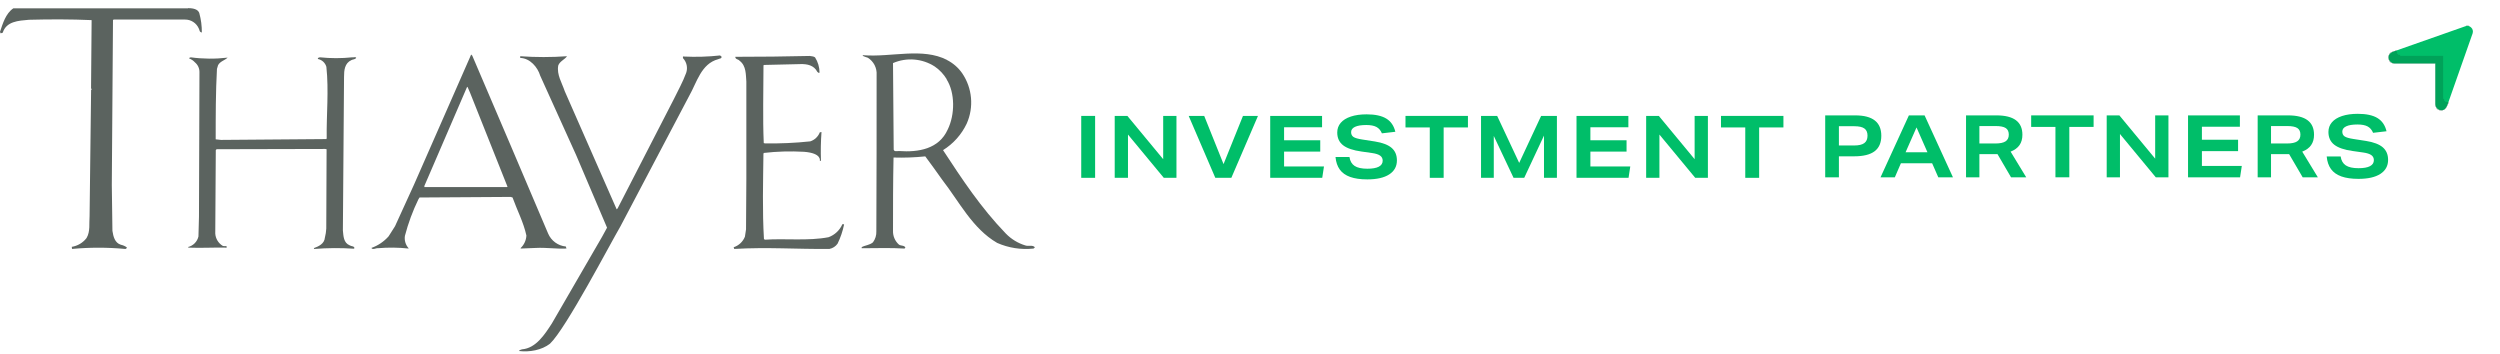
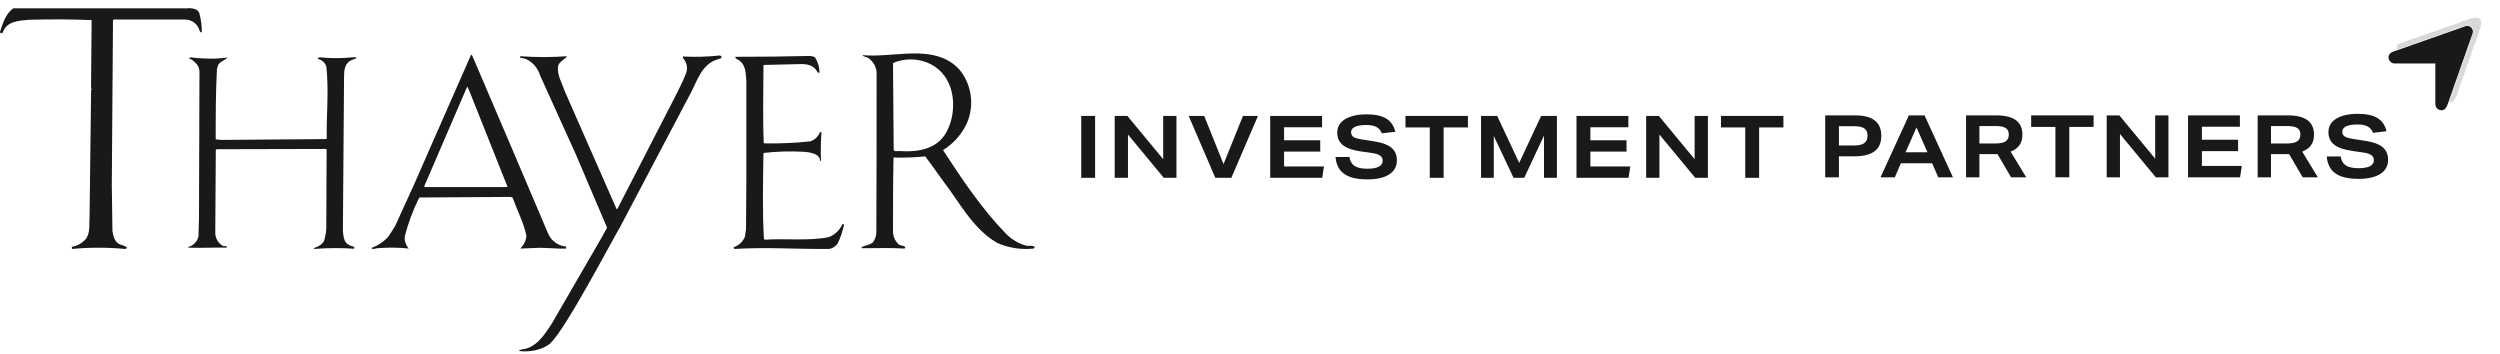
<svg xmlns="http://www.w3.org/2000/svg" width="615" height="87" viewBox="0 0 615 87" fill="none">
-   <path d="M449 43.616V28.384H456.402C460.669 28.384 462.802 30.056 462.802 33.398C462.802 35.105 462.254 36.374 461.16 37.205C460.065 38.037 458.393 38.453 456.147 38.453H452.371V43.616H449ZM456.126 35.787C457.263 35.787 458.095 35.591 458.621 35.2C459.147 34.809 459.41 34.201 459.41 33.376C459.41 32.566 459.155 31.975 458.642 31.606C458.131 31.236 457.306 31.052 456.168 31.052H452.371V35.787H456.126Z" fill="#00BE69" />
-   <path d="M476.819 43.616L475.304 40.16H467.624L466.13 43.616H462.611L469.587 28.384H473.448L480.424 43.616H476.819ZM471.464 31.35L468.775 37.451H474.151L471.464 31.35Z" fill="#00BE69" />
-   <path d="M494.716 43.616L491.389 37.921H486.93V43.616H483.645V28.384H491.132C495.385 28.384 497.511 29.97 497.511 33.142C497.511 34.166 497.273 35.019 496.797 35.702C496.32 36.384 495.592 36.918 494.61 37.302L498.45 43.616H494.716ZM490.877 35.297C492 35.297 492.829 35.122 493.363 34.774C493.895 34.425 494.163 33.874 494.163 33.121C494.163 32.367 493.91 31.827 493.405 31.499C492.899 31.172 492.071 31.008 490.919 31.008H486.93V35.297H490.877Z" fill="#00BE69" />
-   <path d="M505.639 43.616V31.221H499.667V28.384H515.026V31.221H509.053V43.616L505.639 43.616Z" fill="#00BE69" />
-   <path d="M530.322 43.616L521.512 32.971V43.616H518.248V28.384H521.362L530.173 39.029V28.384H533.436V43.616L530.322 43.616Z" fill="#00BE69" />
-   <path d="M538.257 43.616V28.384H551.013V31.179H541.67V34.379H550.566V37.174H541.67V40.821H551.483L551.057 43.616L538.257 43.616Z" fill="#00BE69" />
-   <path d="M566.457 43.616L563.129 37.921H558.671V43.616H555.386V28.384H562.873C567.126 28.384 569.252 29.97 569.252 33.142C569.252 34.166 569.014 35.019 568.537 35.702C568.061 36.384 567.332 36.918 566.35 37.302L570.191 43.616H566.457ZM562.618 35.297C563.741 35.297 564.57 35.122 565.103 34.774C565.636 34.425 565.903 33.874 565.903 33.121C565.903 32.367 565.651 31.827 565.145 31.499C564.64 31.172 563.812 31.008 562.66 31.008H558.671V35.297H562.618Z" fill="#00BE69" />
-   <path d="M583.78 32.672C583.482 31.947 583.033 31.424 582.435 31.105C581.838 30.784 581.006 30.624 579.94 30.624C578.731 30.624 577.806 30.774 577.167 31.073C576.527 31.371 576.206 31.804 576.206 32.374C576.206 32.914 576.402 33.313 576.793 33.568C577.185 33.824 577.899 34.031 578.937 34.187L582.074 34.677C583.936 34.976 585.301 35.498 586.169 36.245C587.036 36.992 587.471 38.02 587.471 39.328C587.471 40.807 586.841 41.955 585.582 42.774C584.324 43.591 582.528 44 580.196 44C578.503 44 577.099 43.801 575.982 43.403C574.866 43.004 574.013 42.4 573.422 41.589C572.833 40.779 572.48 39.747 572.367 38.497H575.801C575.944 39.492 576.363 40.22 577.059 40.682C577.757 41.145 578.802 41.376 580.196 41.376C581.447 41.376 582.389 41.209 583.022 40.874C583.655 40.541 583.972 40.047 583.972 39.392C583.972 38.866 583.761 38.453 583.343 38.155C582.923 37.856 582.258 37.643 581.348 37.515L578.788 37.152C576.711 36.868 575.193 36.352 574.233 35.605C573.274 34.859 572.793 33.811 572.793 32.459C572.793 31.549 573.078 30.759 573.646 30.09C574.215 29.423 575.045 28.907 576.132 28.545C577.22 28.182 578.517 28 580.025 28C582.102 28 583.708 28.346 584.846 29.035C585.985 29.725 586.731 30.809 587.087 32.288L583.78 32.672Z" fill="#00BE69" />
-   <path d="M265.984 43.745V28.513H269.398V43.745H265.984Z" fill="#00BE69" />
-   <path d="M286.294 43.745L277.483 33.1V43.745H274.219V28.513H277.334L286.144 39.158V28.513H289.408V43.745H286.294Z" fill="#00BE69" />
-   <path d="M298.965 43.745L292.416 28.513H296.235L300.992 40.374L305.771 28.513H309.461L302.912 43.745H298.965Z" fill="#00BE69" />
-   <path d="M312.471 43.745V28.513H325.228V31.308H315.884V34.507H324.781V37.302H315.884V40.95H325.697L325.271 43.745L312.471 43.745Z" fill="#00BE69" />
-   <path d="M339.949 32.801C339.651 32.076 339.202 31.553 338.605 31.233C338.008 30.913 337.175 30.754 336.109 30.754C334.899 30.754 333.975 30.903 333.335 31.201C332.695 31.5 332.375 31.934 332.375 32.502C332.375 33.043 332.571 33.442 332.962 33.697C333.353 33.953 334.068 34.159 335.106 34.316L338.242 34.807C340.105 35.105 341.471 35.628 342.339 36.375C343.206 37.121 343.64 38.149 343.64 39.458C343.64 40.936 343.01 42.085 341.752 42.903C340.493 43.721 338.697 44.129 336.365 44.129C334.672 44.129 333.267 43.93 332.152 43.532C331.034 43.134 330.181 42.53 329.591 41.719C329.001 40.908 328.649 39.877 328.535 38.626H331.97C332.112 39.621 332.531 40.35 333.228 40.812C333.925 41.275 334.971 41.506 336.365 41.506C337.616 41.506 338.558 41.339 339.191 41.005C339.824 40.67 340.141 40.176 340.141 39.522C340.141 38.995 339.931 38.583 339.511 38.284C339.092 37.986 338.427 37.772 337.517 37.644L334.957 37.281C332.88 36.997 331.362 36.481 330.402 35.734C329.442 34.988 328.962 33.939 328.962 32.588C328.962 31.678 329.246 30.889 329.815 30.22C330.384 29.552 331.212 29.036 332.301 28.673C333.388 28.311 334.686 28.129 336.194 28.129C338.27 28.129 339.878 28.474 341.016 29.164C342.153 29.854 342.9 30.939 343.255 32.417L339.949 32.801Z" fill="#00BE69" />
-   <path d="M351.725 43.745V31.35H345.752V28.513H361.112V31.35H355.138V43.745H351.725Z" fill="#00BE69" />
-   <path d="M379.822 43.745V33.356L374.958 43.745H372.334L367.47 33.441V43.745H364.334V28.513H368.302L373.721 40.076L379.118 28.513H383.001V43.745H379.822Z" fill="#00BE69" />
-   <path d="M387.822 43.745V28.513H400.58V31.308H391.236V34.507H400.132V37.302H391.236V40.95H401.049L400.623 43.745L387.822 43.745Z" fill="#00BE69" />
-   <path d="M417.028 43.745L408.217 33.1V43.745H404.953V28.513H408.068L416.878 39.158V28.513H420.143V43.745H417.028Z" fill="#00BE69" />
-   <path d="M429.336 43.745V31.35H423.363V28.513H438.723V31.35H432.75V43.745H429.336Z" fill="#00BE69" />
-   <path d="M46.258 2C48.261 2 48.859 2.668 49.04 3.266C49.46 4.807 49.666 6.399 49.652 7.996C48.984 7.857 49.138 7.412 48.915 7.036C48.328 5.665 46.97 4.786 45.479 4.81H28.033L27.796 4.894L27.504 45.517L27.657 56.786C27.866 58.177 28.241 59.749 29.73 60.208C30.263 60.318 30.766 60.541 31.205 60.862C31.205 60.946 31.066 61.307 30.76 61.238C26.424 60.834 22.06 60.834 17.724 61.238L17.654 60.723C19.096 60.494 20.395 59.722 21.285 58.567C22.259 56.939 21.884 54.935 22.037 53.155L22.412 22.089L22.621 21.936L22.398 21.769L22.538 4.949C17.348 4.727 12.382 4.727 7.123 4.866C4.521 5.088 1.558 5.241 0.668 8.052L0.153 8.205L0 7.829C0.668 5.839 1.391 3.321 3.269 2.055H46.258" fill="#5B635F" />
-   <path d="M87.614 14.241C87.341 14.657 86.782 14.592 86.443 14.787C84.778 15.555 84.635 17.298 84.635 18.885L84.349 56.68C84.492 58.059 84.492 59.724 86.014 60.349C86.443 60.635 87.12 60.492 87.198 61.038L87.055 61.181C83.801 60.962 80.535 60.984 77.284 61.246L77.206 61.038C78.325 60.635 79.808 59.997 79.925 58.436C80.113 57.712 80.226 56.971 80.263 56.224L80.342 36.709L79.99 36.644L53.293 36.709L53.085 36.917L52.955 57.447C53.031 58.715 53.734 59.861 54.829 60.505C55.167 60.648 55.791 60.362 55.791 60.778L55.713 60.921C52.734 60.843 49.547 61.051 46.424 60.921L46.216 60.778C47.509 60.479 48.519 59.469 48.818 58.176L48.948 53.323L49.065 17.766C49.085 16.833 48.678 15.942 47.959 15.346C47.573 14.919 47.092 14.589 46.554 14.384C46.476 14.097 46.827 14.241 46.892 14.097C49.912 14.509 52.973 14.535 55.999 14.175C55.31 14.852 54.139 15.073 53.645 16.036L53.371 16.947C53.059 22.632 53.059 28.448 53.059 34.276L54.36 34.419L80.29 34.211L80.368 34.003C80.29 28.174 80.914 22.294 80.29 16.452C80.018 15.469 79.219 14.721 78.221 14.514C78.078 14.175 78.494 14.175 78.689 14.097C81.345 14.377 84.022 14.377 86.677 14.097C86.951 14.175 87.497 13.902 87.64 14.241" fill="#5B635F" />
-   <path d="M124.849 45.943L124.719 46.021H104.397V45.734L105.568 43.028L114.858 21.484L115.001 21.354L115.625 22.785L124.849 45.943ZM115.898 13.417L115.508 14.328L101.821 45.474L97.177 55.648L95.59 58.146C94.44 59.434 92.987 60.414 91.361 60.995C91.7 61.555 92.467 60.995 92.962 61.06C95.474 60.845 98.001 60.871 100.508 61.138V61.06C99.767 60.231 99.438 59.114 99.61 58.016C100.419 54.908 101.535 51.888 102.94 49L103.214 48.584L125.617 48.44L126.086 48.584C127.204 51.706 128.792 54.685 129.494 57.938C129.436 59.129 128.913 60.251 128.037 61.06L128.18 61.138L131.784 60.995C134.386 60.852 136.845 61.268 139.343 61.138L139.2 60.644C137.274 60.458 135.603 59.236 134.841 57.456C128.666 42.902 122.443 28.309 116.172 13.677L115.898 13.417Z" fill="#5B635F" />
-   <path d="M197.718 37.339C194.433 37.154 191.138 37.249 187.87 37.625L187.805 37.898C187.727 44.755 187.518 51.897 187.935 58.832L188.221 58.962C192.931 58.624 198.967 59.313 203.833 58.35C205.354 57.791 206.58 56.635 207.229 55.15H207.502L207.645 55.228C207.312 56.859 206.775 58.441 206.045 59.938C205.569 60.613 204.852 61.079 204.041 61.239C195.936 61.317 188.858 60.757 180.623 61.239L180.48 60.822C181.744 60.41 182.76 59.456 183.251 58.22L183.524 56.425L183.602 44V20.075C183.459 18.409 183.602 16.172 181.937 14.949C181.651 14.532 180.883 14.662 180.883 13.973H181.17C187.271 13.973 193.022 13.908 199.202 13.765C199.618 13.843 200.177 13.843 200.503 14.116C201.216 15.231 201.6 16.526 201.609 17.85C201.335 18.071 201.192 17.72 201.049 17.655C200.23 16.054 198.564 15.716 196.899 15.768L188.013 15.976L187.818 16.054C187.818 22.494 187.61 28.882 187.883 35.192L188.156 35.27C191.884 35.336 195.612 35.171 199.319 34.776C200.4 34.43 201.267 33.611 201.674 32.551L202.09 32.486C201.917 34.837 201.873 37.196 201.96 39.551H201.674C201.674 39.551 202.233 37.677 197.771 37.339" fill="#5B635F" />
-   <path d="M232.872 19.538C234.953 22.791 234.953 28.203 233.132 31.872C230.985 36.66 225.924 37.505 221.15 37.154C220.668 37.154 219.966 37.362 219.849 36.803L219.68 15.518C223.022 14.072 226.866 14.384 229.932 16.351C231.148 17.184 232.169 18.272 232.924 19.538M232.989 14.751C226.887 11.628 219.328 14.126 212.329 13.58L212.186 13.723C212.609 13.91 213.044 14.07 213.487 14.204C214.931 15.107 215.762 16.733 215.646 18.433C215.646 32.158 215.646 43.152 215.581 56.904C215.623 57.875 215.329 58.83 214.749 59.61C213.929 60.312 212.875 60.312 211.978 60.794V61.067C215.581 61.067 219.055 60.924 222.516 61.145L222.724 60.924C222.516 60.312 221.618 60.52 221.137 60.169C220.17 59.31 219.636 58.066 219.68 56.773C219.68 50.945 219.68 44.843 219.81 38.754C222.415 38.832 225.023 38.736 227.616 38.468C229.073 40.407 230.465 42.371 231.779 44.219C235.942 49.553 239.195 56.214 245.297 59.753C248.106 60.995 251.193 61.475 254.248 61.145L254.586 60.859C254.104 60.169 252.934 60.651 252.231 60.377C250.415 59.826 248.768 58.823 247.443 57.463C241.277 51.088 236.632 44.023 231.987 36.933C234.508 35.365 236.526 33.108 237.803 30.428C239.613 26.379 239.195 21.681 236.697 18.016C235.733 16.633 234.441 15.511 232.937 14.751L232.989 14.751Z" fill="#5B635F" />
-   <path d="M177.189 13.636C174.217 13.962 171.225 14.053 168.238 13.909C167.965 13.766 167.965 14.04 168.03 14.326C168.938 15.29 169.234 16.679 168.798 17.93C167.965 20.206 166.781 22.288 165.74 24.435L151.937 51.262L151.702 51.496L138.926 22.431C138.237 20.349 136.923 18.398 137.326 16.121C137.677 15.08 138.991 14.599 139.486 13.831C135.653 14.105 131.805 14.105 127.972 13.831V14.248C130.405 14.326 132.265 16.538 132.89 18.619L141.723 38.134L149.334 56.01L148.111 58.248L135.762 79.563C134.018 82.256 131.859 85.652 128.411 85.938C128.138 86.068 127.708 86.068 127.708 86.354C130.265 86.663 133.277 86.135 135.301 84.543C139.204 80.862 150.063 60.056 152.626 55.685L169.539 23.589C171.413 20.323 172.453 15.679 176.682 14.56C176.968 14.365 177.514 14.495 177.514 13.948L177.176 13.675" fill="#5B635F" />
-   <g filter="url(#filter0_i_111_1027)">
-     <path fill-rule="evenodd" clip-rule="evenodd" d="M587.581 14.091C587.581 13.248 588.336 12.78 589.108 12.565L606.471 6.459C607.441 6 608.674 7.079 608.252 8.24L602.146 25.604C601.895 26.339 601.463 27.13 600.62 27.13C599.777 27.13 599.094 26.447 599.094 25.604L599.094 15.617L589.108 15.617C588.265 15.617 587.581 14.934 587.581 14.091Z" fill="#00BE69" />
+   <path d="M449 43.616V28.384H456.402C460.669 28.384 462.802 30.056 462.802 33.398C462.802 35.105 462.254 36.374 461.16 37.205C460.065 38.037 458.393 38.453 456.147 38.453H452.371V43.616H449ZM456.126 35.787C457.263 35.787 458.095 35.591 458.621 35.2C459.147 34.809 459.41 34.201 459.41 33.376C459.41 32.566 459.155 31.975 458.642 31.606C458.131 31.236 457.306 31.052 456.168 31.052H452.371V35.787H456.126Z" fill="#1A1917" />
+   <path d="M476.817 43.616L475.302 40.16H467.622L466.128 43.616H462.609L469.585 28.384H473.446L480.422 43.616H476.817ZM471.462 31.35L468.773 37.451H474.149L471.462 31.35Z" fill="#1A1917" />
+   <path d="M494.719 43.616L491.392 37.921H486.933V43.616H483.648V28.384H491.135C495.388 28.384 497.514 29.97 497.514 33.142C497.514 34.166 497.276 35.019 496.8 35.702C496.323 36.384 495.595 36.918 494.613 37.302L498.453 43.616H494.719ZM490.88 35.297C492.003 35.297 492.832 35.122 493.366 34.774C493.898 34.425 494.166 33.874 494.166 33.121C494.166 32.367 493.913 31.827 493.408 31.499C492.902 31.172 492.074 31.008 490.922 31.008H486.933V35.297H490.88Z" fill="#1A1917" />
+   <path d="M505.636 43.616V31.221H499.664V28.384H515.023V31.221H509.05V43.616L505.636 43.616Z" fill="#1A1917" />
+   <path d="M530.324 43.616L521.514 32.971V43.616H518.25V28.384H521.364L530.175 39.029V28.384H533.438V43.616L530.324 43.616Z" fill="#1A1917" />
+   <path d="M538.258 43.616V28.384H551.014V31.179H541.671V34.379H550.567V37.174H541.671V40.821H551.484L551.058 43.616L538.258 43.616Z" fill="#1A1917" />
+   <path d="M566.454 43.616L563.126 37.921H558.668V43.616H555.383V28.384H562.87C567.123 28.384 569.249 29.97 569.249 33.142C569.249 34.166 569.011 35.019 568.534 35.702C568.058 36.384 567.329 36.918 566.347 37.302L570.188 43.616H566.454ZM562.615 35.297C563.738 35.297 564.567 35.122 565.1 34.774C565.633 34.425 565.9 33.874 565.9 33.121C565.9 32.367 565.648 31.827 565.142 31.499C564.637 31.172 563.809 31.008 562.657 31.008H558.668V35.297H562.615Z" fill="#1A1917" />
+   <path d="M583.78 32.672C583.482 31.947 583.033 31.424 582.435 31.105C581.838 30.784 581.006 30.624 579.94 30.624C578.731 30.624 577.806 30.774 577.167 31.073C576.527 31.371 576.206 31.804 576.206 32.374C576.206 32.914 576.402 33.313 576.793 33.568C577.185 33.824 577.899 34.031 578.937 34.187L582.074 34.677C583.936 34.976 585.301 35.498 586.169 36.245C587.036 36.992 587.471 38.02 587.471 39.328C587.471 40.807 586.841 41.955 585.582 42.774C584.324 43.591 582.528 44 580.196 44C578.503 44 577.099 43.801 575.982 43.403C574.866 43.004 574.013 42.4 573.422 41.589C572.833 40.779 572.48 39.747 572.367 38.497H575.801C575.944 39.492 576.363 40.22 577.059 40.682C577.757 41.145 578.802 41.376 580.196 41.376C581.447 41.376 582.389 41.209 583.022 40.874C583.655 40.541 583.972 40.047 583.972 39.392C583.972 38.866 583.761 38.453 583.343 38.155C582.923 37.856 582.258 37.643 581.348 37.515L578.788 37.152C576.711 36.868 575.193 36.352 574.233 35.605C573.274 34.859 572.793 33.811 572.793 32.459C572.793 31.549 573.078 30.759 573.646 30.09C574.215 29.423 575.045 28.907 576.132 28.545C577.22 28.182 578.517 28 580.025 28C582.102 28 583.708 28.346 584.846 29.035C585.985 29.725 586.731 30.809 587.087 32.288L583.78 32.672Z" fill="#1A1917" />
+   <path d="M265.984 43.745V28.513H269.398V43.745H265.984Z" fill="#1A1917" />
+   <path d="M286.294 43.745L277.483 33.1V43.745H274.219V28.513H277.334L286.144 39.158V28.513H289.408V43.745H286.294Z" fill="#1A1917" />
+   <path d="M298.963 43.745L292.414 28.513H296.233L300.99 40.374L305.769 28.513H309.459L302.91 43.745H298.963Z" fill="#1A1917" />
+   <path d="M312.469 43.745V28.513H325.226V31.308H315.882V34.507H324.779V37.302H315.882V40.95H325.695L325.269 43.745L312.469 43.745Z" fill="#1A1917" />
+   <path d="M339.945 32.801C339.647 32.076 339.198 31.553 338.601 31.233C338.004 30.913 337.171 30.754 336.105 30.754C334.895 30.754 333.971 30.903 333.331 31.201C332.691 31.5 332.371 31.934 332.371 32.502C332.371 33.043 332.567 33.442 332.958 33.697C333.349 33.953 334.064 34.159 335.102 34.316L338.238 34.807C340.101 35.105 341.467 35.628 342.335 36.375C343.202 37.121 343.636 38.149 343.636 39.458C343.636 40.936 343.006 42.085 341.748 42.903C340.489 43.721 338.693 44.129 336.361 44.129C334.668 44.129 333.263 43.93 332.148 43.532C331.03 43.134 330.177 42.53 329.587 41.719C328.997 40.908 328.645 39.877 328.531 38.626H331.966C332.108 39.621 332.527 40.35 333.224 40.812C333.921 41.275 334.967 41.506 336.361 41.506C337.612 41.506 338.554 41.339 339.187 41.005C339.82 40.67 340.137 40.176 340.137 39.522C340.137 38.995 339.927 38.583 339.507 38.284C339.088 37.986 338.423 37.772 337.513 37.644L334.953 37.281C332.876 36.997 331.358 36.481 330.398 35.734C329.438 34.988 328.958 33.939 328.958 32.588C328.958 31.678 329.242 30.889 329.811 30.22C330.38 29.552 331.208 29.036 332.297 28.673C333.384 28.311 334.682 28.129 336.19 28.129C338.266 28.129 339.874 28.474 341.012 29.164C342.149 29.854 342.896 30.939 343.251 32.417L339.945 32.801Z" fill="#1A1917" />
+   <path d="M351.723 43.745V31.35H345.75V28.513H361.11V31.35H355.136V43.745H351.723Z" fill="#1A1917" />
+   <path d="M379.824 43.745V33.356L374.96 43.745H372.336L367.472 33.441V43.745H364.336V28.513H368.304L373.723 40.076L379.12 28.513H383.003V43.745H379.824Z" fill="#1A1917" />
+   <path d="M387.82 43.745V28.513H400.578V31.308H391.234V34.507H400.13V37.302H391.234V40.95H401.047L400.621 43.745L387.82 43.745Z" fill="#1A1917" />
+   <path d="M417.028 43.745L408.217 33.1V43.745H404.953V28.513H408.068L416.878 39.158V28.513H420.143V43.745H417.028Z" fill="#1A1917" />
+   <path d="M429.332 43.745V31.35H423.359V28.513H438.719V31.35H432.746V43.745H429.332Z" fill="#1A1917" />
+   <path d="M46.258 2C48.261 2 48.859 2.668 49.04 3.266C49.46 4.807 49.666 6.399 49.652 7.996C48.984 7.857 49.138 7.412 48.915 7.036C48.328 5.665 46.97 4.786 45.479 4.81H28.033L27.796 4.894L27.504 45.517L27.657 56.786C27.866 58.177 28.241 59.749 29.73 60.208C30.263 60.318 30.766 60.541 31.205 60.862C31.205 60.946 31.066 61.307 30.76 61.238C26.424 60.834 22.06 60.834 17.724 61.238L17.654 60.723C19.096 60.494 20.395 59.722 21.285 58.567C22.259 56.939 21.884 54.935 22.037 53.155L22.412 22.089L22.621 21.936L22.398 21.769L22.538 4.949C17.348 4.727 12.382 4.727 7.123 4.866C4.521 5.088 1.558 5.241 0.668 8.052L0.153 8.205L0 7.829C0.668 5.839 1.391 3.321 3.269 2.055H46.258" fill="#1A1917" />
+   <path d="M87.617 14.241C87.344 14.657 86.784 14.592 86.446 14.787C84.781 15.555 84.638 17.298 84.638 18.885L84.352 56.68C84.495 58.059 84.495 59.724 86.017 60.349C86.446 60.635 87.123 60.492 87.201 61.038L87.058 61.181C83.804 60.962 80.538 60.984 77.287 61.246L77.209 61.038C78.328 60.635 79.811 59.997 79.928 58.436C80.116 57.712 80.229 56.971 80.266 56.224L80.344 36.709L79.993 36.644L53.296 36.709L53.088 36.917L52.958 57.447C53.034 58.715 53.737 59.861 54.832 60.505C55.17 60.648 55.794 60.362 55.794 60.778L55.716 60.921C52.737 60.843 49.549 61.051 46.427 60.921L46.219 60.778C47.512 60.479 48.522 59.469 48.821 58.176L48.951 53.323L49.068 17.766C49.088 16.833 48.681 15.942 47.962 15.346C47.576 14.919 47.095 14.589 46.557 14.384C46.479 14.097 46.83 14.241 46.895 14.097C49.915 14.509 52.976 14.535 56.002 14.175C55.313 14.852 54.142 15.073 53.648 16.036L53.374 16.947C53.062 22.632 53.062 28.448 53.062 34.276L54.363 34.419L80.292 34.211L80.371 34.003C80.292 28.174 80.917 22.294 80.292 16.452C80.021 15.469 79.222 14.721 78.224 14.514C78.081 14.175 78.497 14.175 78.692 14.097C81.348 14.377 84.025 14.377 86.68 14.097C86.954 14.175 87.5 13.902 87.643 14.241" fill="#1A1917" />
+   <path d="M124.847 45.943L124.717 46.021H104.395V45.734L105.566 43.028L114.856 21.484L114.999 21.354L115.623 22.785L124.847 45.943ZM115.896 13.417L115.506 14.328L101.819 45.474L97.175 55.648L95.588 58.146C94.439 59.434 92.985 60.414 91.359 60.995C91.698 61.555 92.465 60.995 92.96 61.06C95.472 60.845 97.999 60.871 100.506 61.138V61.06C99.765 60.231 99.436 59.114 99.608 58.016C100.417 54.908 101.533 51.888 102.938 49L103.212 48.584L125.615 48.44L126.084 48.584C127.202 51.706 128.79 54.685 129.492 57.938C129.434 59.129 128.911 60.251 128.035 61.06L128.178 61.138L131.782 60.995C134.384 60.852 136.843 61.268 139.341 61.138L139.198 60.644C137.272 60.458 135.601 59.236 134.839 57.456C128.664 42.902 122.441 28.309 116.17 13.677L115.896 13.417Z" fill="#1A1917" />
+   <path d="M197.715 37.339C194.43 37.154 191.135 37.249 187.867 37.625L187.802 37.898C187.724 44.755 187.515 51.897 187.932 58.832L188.218 58.962C192.928 58.624 198.964 59.313 203.83 58.35C205.351 57.791 206.577 56.635 207.226 55.15H207.499L207.642 55.228C207.309 56.859 206.772 58.441 206.042 59.938C205.566 60.613 204.849 61.079 204.038 61.239C195.933 61.317 188.855 60.757 180.62 61.239L180.477 60.822C181.741 60.41 182.757 59.456 183.248 58.221L183.521 56.425L183.599 44.001V20.075C183.456 18.409 183.599 16.172 181.934 14.949C181.648 14.532 180.88 14.662 180.88 13.973H181.167C187.268 13.973 193.019 13.908 199.199 13.765C199.615 13.843 200.174 13.843 200.5 14.116C201.213 15.231 201.597 16.526 201.606 17.85C201.332 18.071 201.189 17.72 201.046 17.655C200.227 16.054 198.561 15.716 196.896 15.768L188.01 15.976L187.815 16.054C187.815 22.494 187.607 28.883 187.88 35.193L188.153 35.27C191.881 35.336 195.609 35.171 199.316 34.776C200.397 34.43 201.264 33.611 201.671 32.551L202.087 32.486C201.914 34.837 201.87 37.196 201.957 39.551H201.671C201.671 39.551 202.23 37.677 197.768 37.339" fill="#1A1917" />
+   <path d="M232.871 19.538C234.952 22.791 234.952 28.203 233.131 31.872C230.984 36.66 225.923 37.505 221.149 37.154C220.667 37.154 219.965 37.362 219.848 36.803L219.679 15.518C223.021 14.072 226.865 14.384 229.931 16.351C231.147 17.184 232.168 18.272 232.923 19.538M232.988 14.751C226.886 11.628 219.327 14.126 212.328 13.58L212.185 13.723C212.608 13.91 213.043 14.07 213.486 14.204C214.93 15.107 215.761 16.733 215.645 18.433C215.645 32.158 215.645 43.152 215.58 56.904C215.622 57.875 215.328 58.83 214.748 59.61C213.928 60.312 212.874 60.312 211.977 60.794V61.067C215.58 61.067 219.054 60.924 222.515 61.145L222.723 60.924C222.515 60.312 221.617 60.52 221.136 60.169C220.169 59.31 219.635 58.066 219.679 56.773C219.679 50.945 219.679 44.843 219.809 38.754C222.414 38.832 225.022 38.736 227.615 38.468C229.072 40.407 230.464 42.371 231.778 44.219C235.941 49.553 239.194 56.214 245.296 59.753C248.105 60.995 251.192 61.475 254.247 61.145L254.585 60.859C254.103 60.169 252.933 60.651 252.23 60.377C250.414 59.826 248.767 58.823 247.442 57.463C241.276 51.088 236.631 44.023 231.986 36.933C234.507 35.365 236.525 33.108 237.802 30.428C239.612 26.379 239.194 21.681 236.696 18.016C235.732 16.633 234.44 15.511 232.936 14.751L232.988 14.751Z" fill="#1A1917" />
+   <path d="M177.192 13.636C174.22 13.962 171.228 14.053 168.241 13.909C167.968 13.766 167.968 14.04 168.033 14.326C168.941 15.29 169.237 16.679 168.801 17.93C167.968 20.206 166.784 22.288 165.743 24.435L151.94 51.262L151.705 51.496L138.929 22.431C138.24 20.349 136.926 18.398 137.329 16.121C137.68 15.08 138.994 14.599 139.489 13.831C135.656 14.105 131.808 14.105 127.975 13.831V14.248C130.408 14.326 132.268 16.538 132.893 18.619L141.726 38.134L149.337 56.01L148.114 58.248L135.765 79.563C134.021 82.256 131.862 85.652 128.414 85.938C128.141 86.068 127.711 86.068 127.711 86.354C130.268 86.663 133.28 86.135 135.304 84.543C139.207 80.862 150.066 60.056 152.629 55.685L169.542 23.589C171.416 20.323 172.456 15.679 176.685 14.56C176.971 14.365 177.517 14.495 177.517 13.948L177.179 13.675" fill="#1A1917" />
+   <g filter="url(#filter0_d_673_10)">
+     <path fill-rule="evenodd" clip-rule="evenodd" d="M587.578 14.091C587.578 13.248 588.333 12.78 589.105 12.565L606.468 6.459C607.438 6.001 608.671 7.079 608.249 8.24L602.143 25.604C601.892 26.339 601.46 27.13 600.617 27.13C599.774 27.13 599.091 26.447 599.091 25.604V15.617H589.105C588.262 15.617 587.578 14.934 587.578 14.091Z" fill="#1A1917" />
  </g>
  <defs>
-     <filter id="filter0_i_111_1027" x="587.581" y="6.351" width="20.756" height="20.779" filterUnits="userSpaceOnUse" color-interpolation-filters="sRGB">
+     <filter id="filter0_d_673_10" x="587.578" y="4.351" width="22.758" height="22.779" filterUnits="userSpaceOnUse" color-interpolation-filters="sRGB">
      <feFlood flood-opacity="0" result="BackgroundImageFix" />
-       <feBlend mode="normal" in="SourceGraphic" in2="BackgroundImageFix" result="shape" />
      <feColorMatrix in="SourceAlpha" type="matrix" values="0 0 0 0 0 0 0 0 0 0 0 0 0 0 0 0 0 0 127 0" result="hardAlpha" />
      <feOffset dx="2" dy="-2" />
-       <feComposite in2="hardAlpha" operator="arithmetic" k2="-1" k3="1" />
+       <feComposite in2="hardAlpha" operator="out" />
      <feColorMatrix type="matrix" values="0 0 0 0 0 0 0 0 0 0 0 0 0 0 0 0 0 0 0.15 0" />
-       <feBlend mode="normal" in2="shape" result="effect1_innerShadow_111_1027" />
+       <feBlend mode="normal" in2="BackgroundImageFix" result="effect1_dropShadow_673_10" />
+       <feBlend mode="normal" in="SourceGraphic" in2="effect1_dropShadow_673_10" result="shape" />
    </filter>
  </defs>
</svg>
